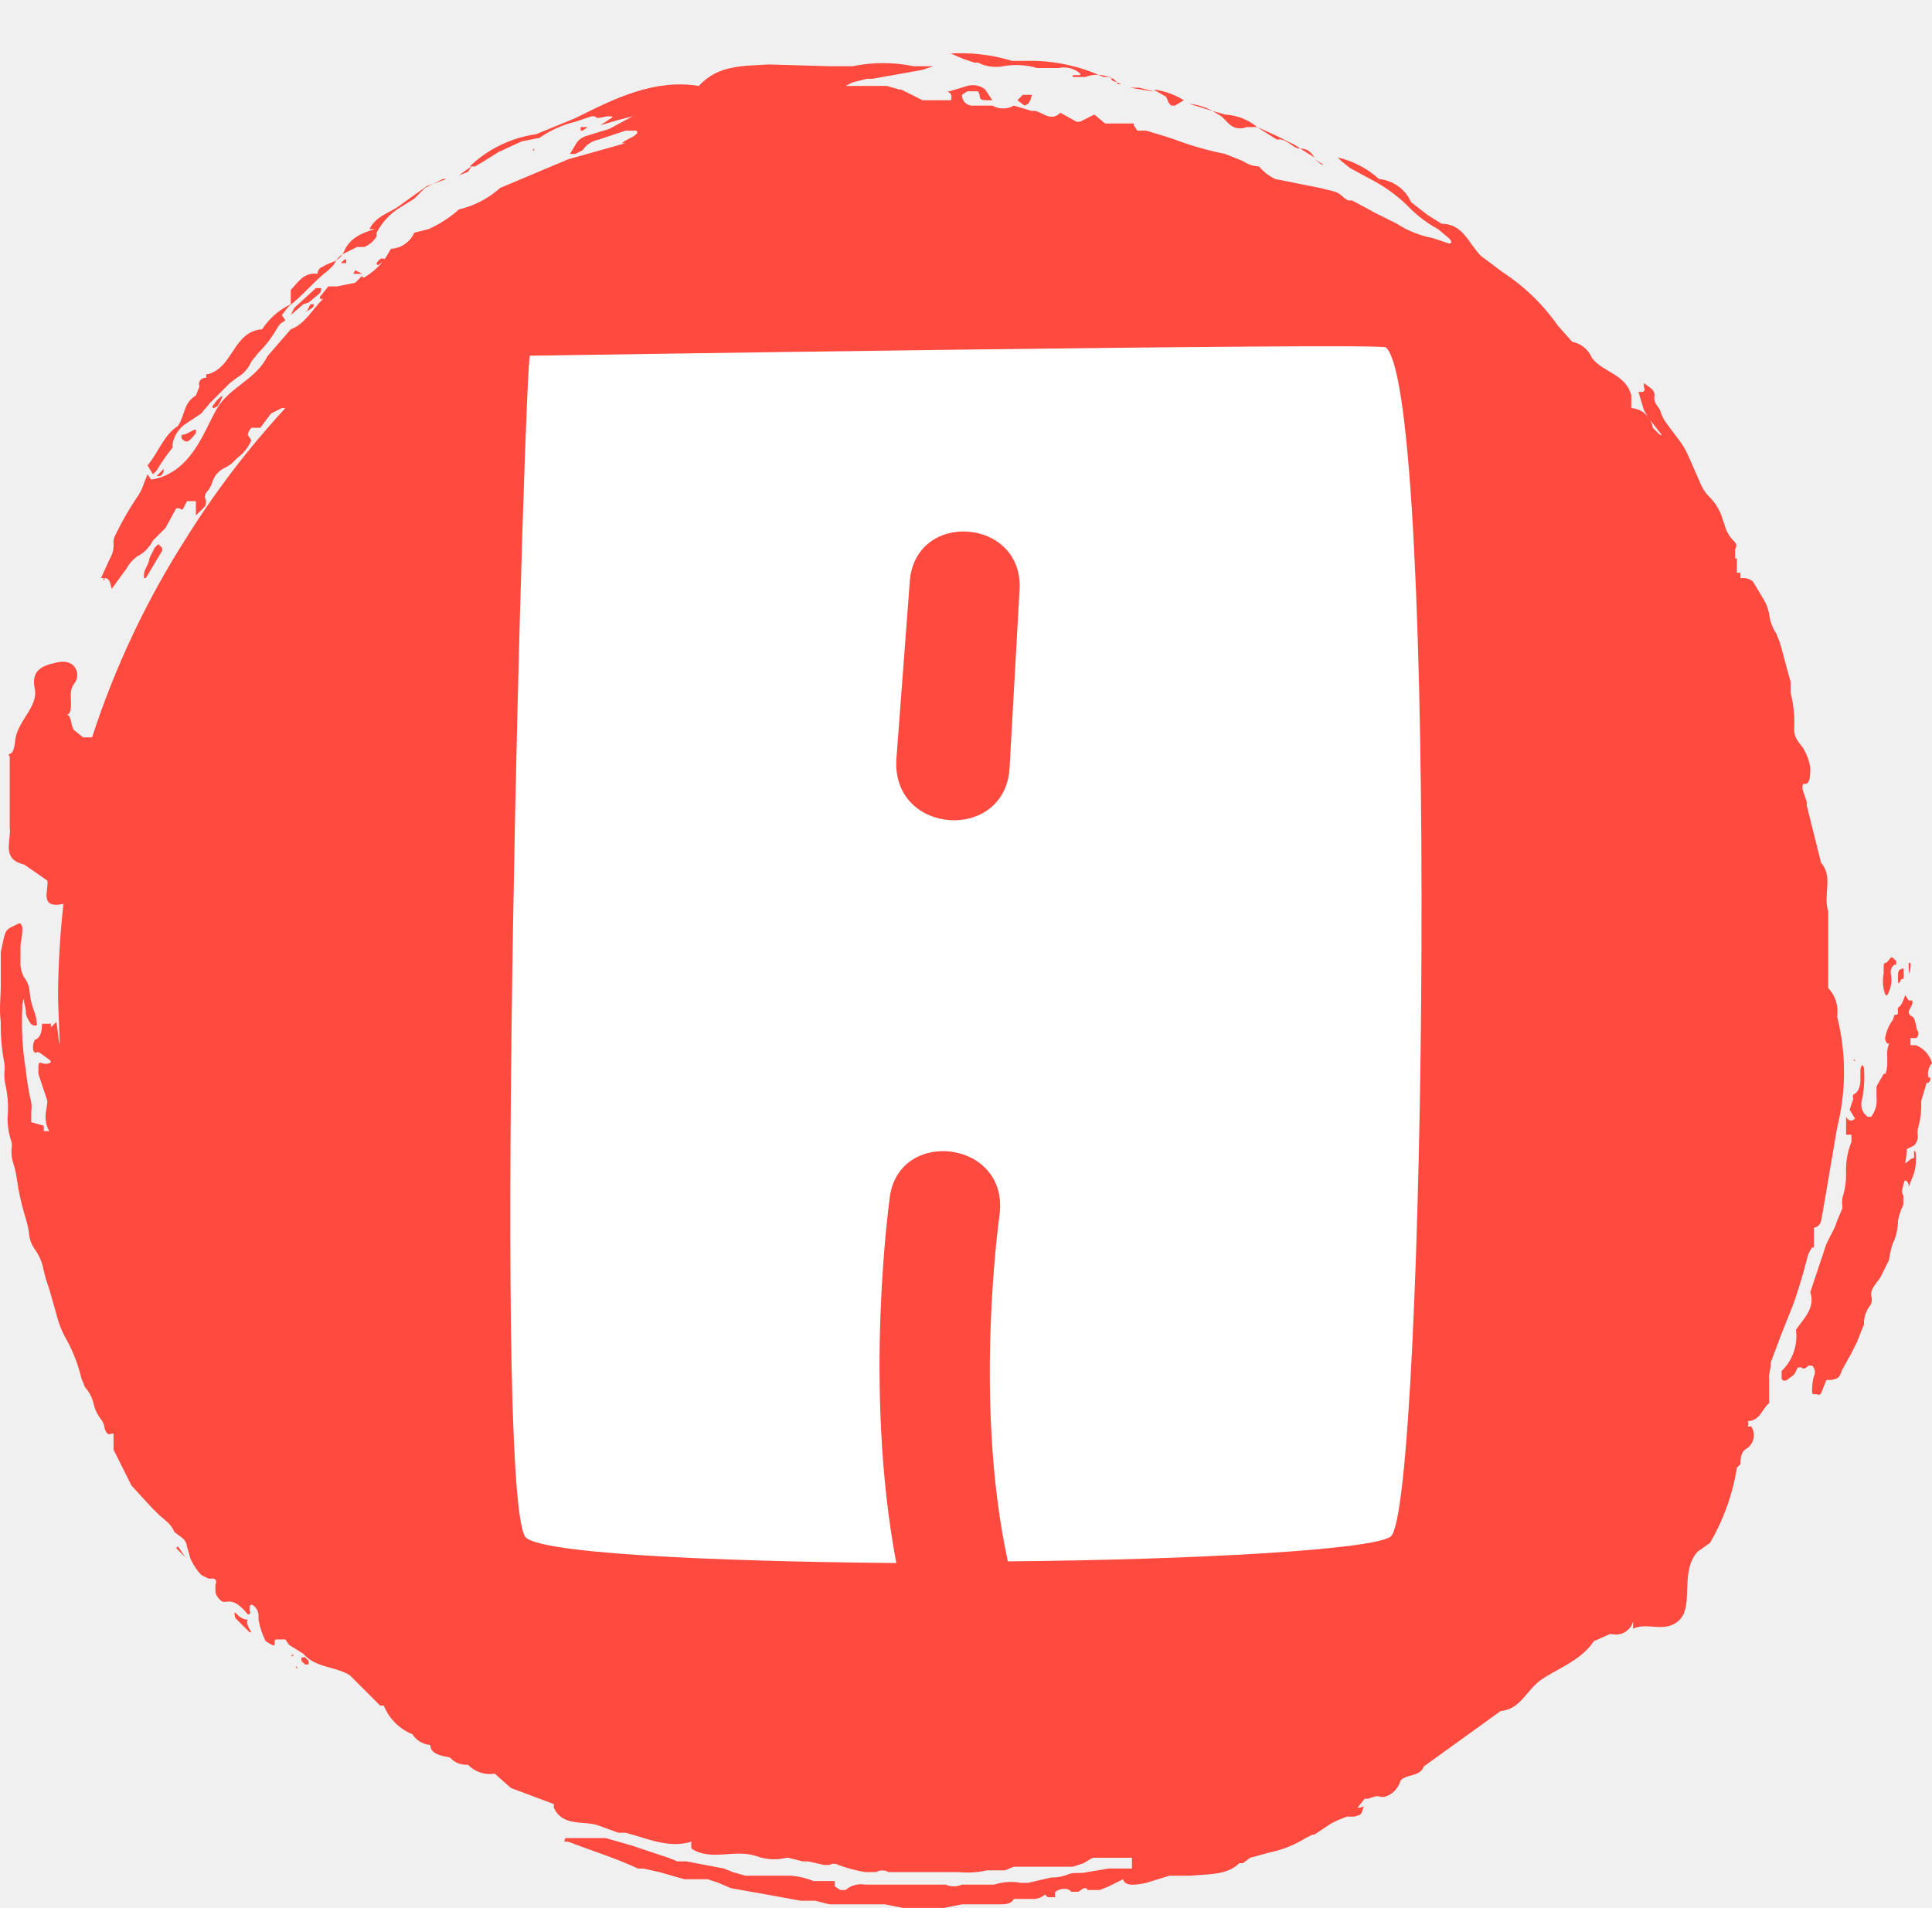
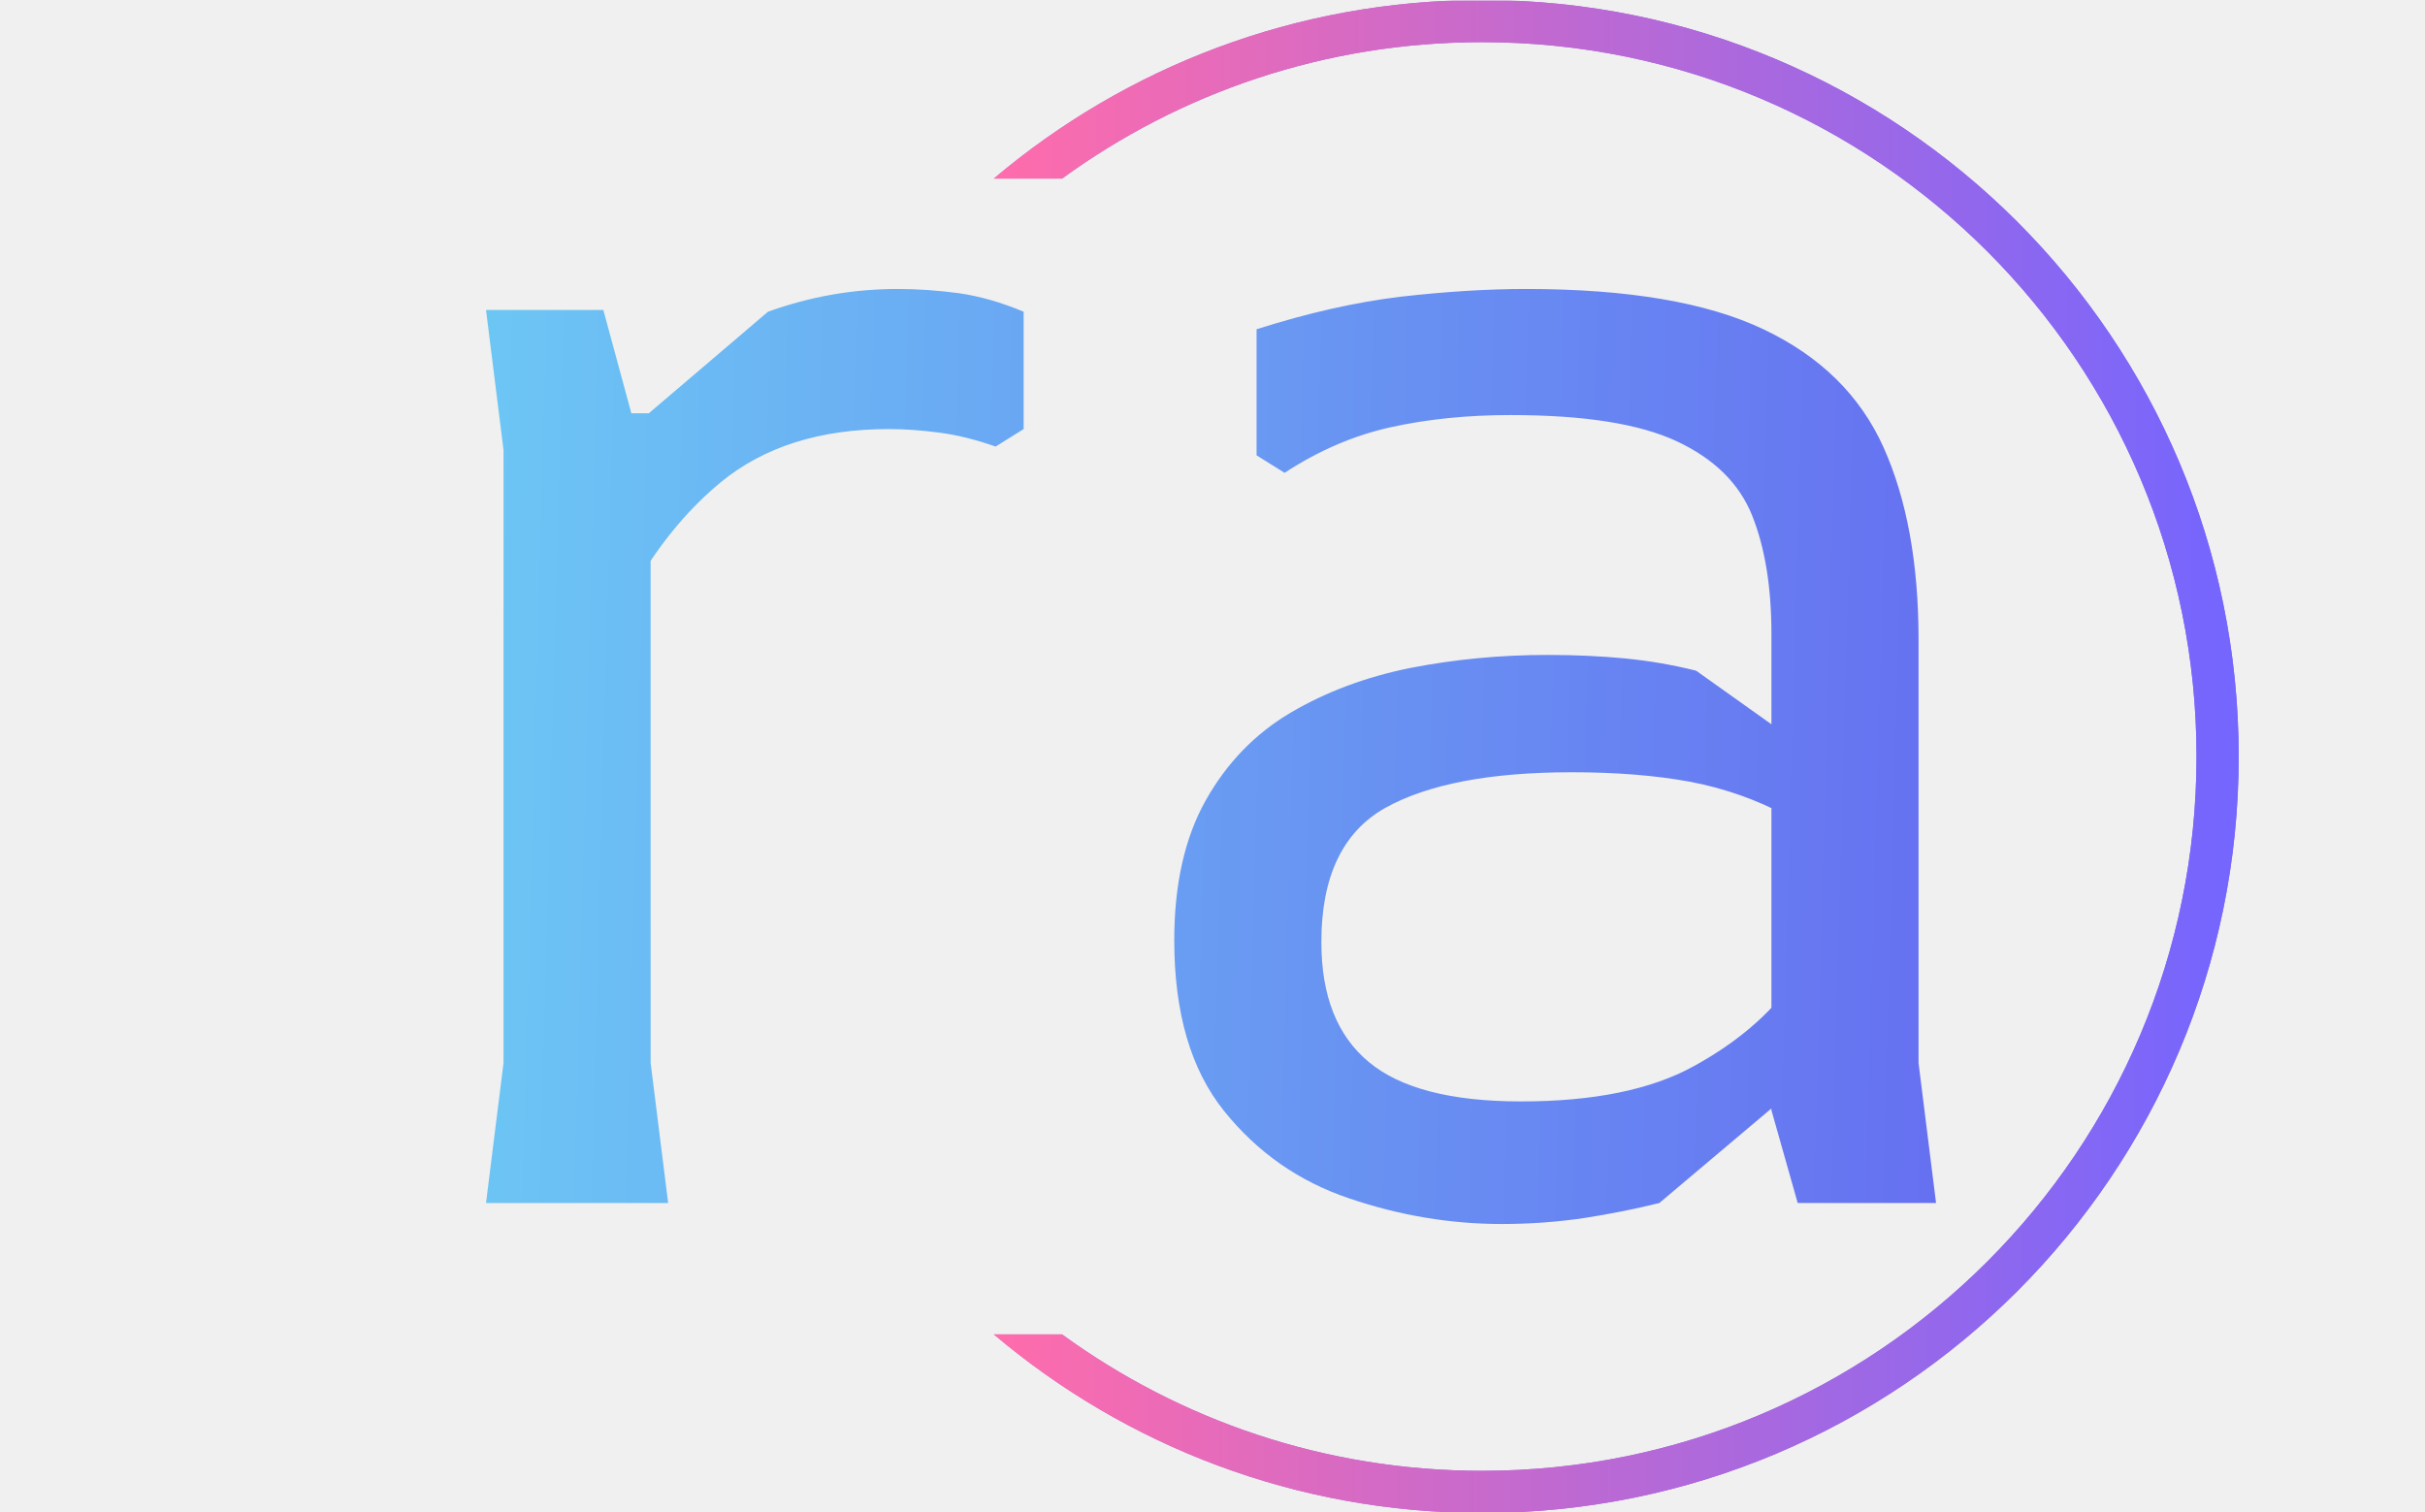
- <svg xmlns="http://www.w3.org/2000/svg" width="308.761" height="304.916" viewBox="0 0 106.008 104.687" class="css-1j8o68f" version="1.1" id="svg23">
-   <defs id="SvgjsDefs2684" />
-   <g id="SvgjsG2685" featurekey="rootContainer" transform="matrix(0.9820593,0,0,0.9820593,-0.05456052,0)" fill="#ff4a3f">
-     <g id="g17">
-       <path d="M19.8 15.3h.5l-.4-.2zm.5.1zm.8-.7c0 .1 0 .1.1.1l.4-.3c-.2-.1-.3-.1-.5.2zm.4-.2zm-4.1 2.3zm-.2.6l.3-.2c.1-.1.1-.2.1-.2h-.2l-.2.4c-.1-.1-.1 0 0 0zm2.2-2.9h-.1l-.2.2h.3zm-2.1 2.4l.6-.5c.1-.1.1-.2.1-.3h-.3l-1.2 1.1-.2.4.7-.6zm-1.1.8z" id="path3" />
-       <path d="M9.7 25v-.2a1.7 1.7 0 0 1 .7-1.1l.9-.6.5-.6.7-.7.4-.4.4-.3a1.9 1.9 0 0 0 .8-.9l.4-.5a5.9 5.9 0 0 0 1-1.3l.2-.3.3-.2-.2-.3.4-.5c.8-.6 1.4-1.4 2.2-2l.3-.3a1.4 1.4 0 0 1 .5-.6l.8-.4h.4a1.4 1.4 0 0 0 .7-.6V13a3.5 3.5 0 0 1 1.3-1.4l.8-.5.2-.2.4-.4 1-.5h.2l-1.1.4-1.4 1c-.6.5-1.4.6-1.8 1.4h.3c-.7.2-1.4.5-1.7 1.2s-.8.6-1.2.9a.4.4 0 0 0-.3.4c-.8-.1-1.1.5-1.5.9v.8a3.9 3.9 0 0 0-1.6 1.4c-1.6.1-1.6 2.1-3 2.5h-.1a.2.2 0 0 0 0 .2c-.3 0-.5.2-.4.5l-.2.5c-.7.4-.6 1.1-1 1.7-.8.5-1.1 1.5-1.7 2.2l.3.5.2-.2a11.6 11.6 0 0 1 .9-1.3zM53.9 3.3l.6.2h.2a2.2 2.2 0 0 0 1.4.2 4.1 4.1 0 0 1 1.9.1h1.2a1.4 1.4 0 0 1 1.2.3.1.1 0 0 1 0 .1H60a.1.1 0 0 0 0 .1h.7a1.8 1.8 0 0 1 1.3 0c.2 0 .1.1.2.2l.5.2h-.2c-.2-.4-.5-.4-.8-.4a9.7 9.7 0 0 0-4.3-.9h-.8A9.8 9.8 0 0 0 53 3h.2zm7.3 3.1zM50.3 4.7zm10.9 1.7h.2-.2zM19 14.7zm32.1-10zm17.6 2.2a.9.9 0 0 0 1 .2h.6a3.1 3.1 0 0 0-1.8-.7l-.7-.2.5.3zm-3.4-1.3c0 .1.1.2.2.3h.2l.5-.3a4.2 4.2 0 0 0-1.7-.6l.7.4zm7.4 2.7l.8.5c-.2-.3-.4-.5-.8-.5z" id="path5" />
-       <path d="M99 76.1l.6-1.6.6-1.5c.2-.5.6-1.8.8-2.6a1.7 1.7 0 0 1 .3-.7h.1v-1.1c.5-.1.4-.6.5-.9l.8-4.7a12.7 12.7 0 0 0 0-6.2 1.9 1.9 0 0 0-.5-1.6v-4.3c-.3-.9.3-1.9-.4-2.7L101 45a.4.4 0 0 0 0-.2l-.2-.6a.5.5 0 0 1 0-.4h.1c.3 0 .3-.5.3-.9a3 3 0 0 0-.4-1.1l-.3-.4a1.1 1.1 0 0 1-.2-.7 6.7 6.7 0 0 0-.2-2v-.6c-.2-.7-.4-1.5-.6-2.2l-.2-.5a2.5 2.5 0 0 1-.4-1.1 2.5 2.5 0 0 0-.3-.8l-.6-1a.8.8 0 0 0-.6-.2h-.1V32h-.2v-.8H97V31a.4.4 0 0 0 0-.1v-.2c.1-.2.1-.3-.1-.5a1.8 1.8 0 0 1-.4-.6l-.2-.6a2.9 2.9 0 0 0-.7-1.2 2.2 2.2 0 0 1-.5-.7l-.7-1.6a4.3 4.3 0 0 0-.6-1l-.6-.8a2.4 2.4 0 0 1-.4-.8l-.2-.3a.6.6 0 0 1-.1-.5.5.5 0 0 0-.2-.4l-.4-.3v.2c.1.2 0 .3-.1.3h-.2l.3 1 .3.5.7.9h-.1l-.2-.2-.2-.2a1.3 1.3 0 0 0-1.2-1.1v-.7c-.3-1.2-1.6-1.3-2.2-2.1a1.5 1.5 0 0 0-1.1-.9l-.8-.9a11.3 11.3 0 0 0-3.1-3l-.8-.6-.4-.3c-.7-.7-1-1.8-2.2-1.8l-.8-.5-.9-.7a2.2 2.2 0 0 0-1.8-1.3 5.1 5.1 0 0 0-2.3-1.2l.2.2.5.4 1.3.7a8.5 8.5 0 0 1 2.1 1.6 6.8 6.8 0 0 0 1.5 1.1l.6.5c.1.1.2.2.1.3H81l-.9-.3a5.6 5.6 0 0 1-2-.8l-1.2-.6-1.3-.7h-.2c-.3-.1-.4-.4-.8-.5l-.8-.2-2.5-.5a2.6 2.6 0 0 1-.9-.7 1.7 1.7 0 0 1-.9-.3l-1-.4a18.1 18.1 0 0 1-2.8-.8l-.6-.2-1-.3h-.5l-.2-.3v-.1h-1.6l-.6-.5-.4.2-.4.2h-.2l-.9-.5c-.6.6-1.1-.2-1.6-.1l-1-.3a1.2 1.2 0 0 1-1.2 0h-1.2a.6.6 0 0 1-.5-.6l.3-.2h.6a.7.7 0 0 1 .1.3c0 .2.2.2.5.2h.2l-.4-.6a1.1 1.1 0 0 0-1-.2l-1 .3H53c.3.2.2.3.2.5h-1.6l-.4-.2-.8-.4h-.1l-.7-.2h-2.3l.4-.2.8-.2h.3l1.7-.3 1.1-.2.6-.2h-1.1a8.4 8.4 0 0 0-3.4 0h-1.3L43 3.6c-1.4.1-2.8 0-3.9 1.2-2.5-.4-4.7.7-6.9 1.8l-2.2.9a6.7 6.7 0 0 0-3.7 1.8h.3l.5-.3.8-.5 1.3-.6 1-.2a6 6 0 0 1 2-.9l.9-.3h.2c.1.2.5 0 .7 0h.2c.1 0 .1.1 0 .1l-.6.4 1-.3.8-.2-1.3.7-1.3.4a1 1 0 0 0-.6.5l-.3.5h.3l.4-.2a1.4 1.4 0 0 1 .9-.6l1.5-.5h.5a.1.1 0 0 1 .1.2c-.2.2-.6.3-.8.5h.2l-3.2.9-3.8 1.6a5.2 5.2 0 0 1-2.3 1.2 6.6 6.6 0 0 1-1.7 1.1l-.8.2a1.5 1.5 0 0 1-1.3.9l-.3.5a3.7 3.7 0 0 1-1.2 1.1h-.1v-.1l-.2.2-.2.2-1 .2h-.5l-.4.5c-.1.1-.1.2 0 .2h.1c-.6.6-1 1.4-1.8 1.7L15 19.9c-.6 1.2-1.8 1.6-2.6 2.6s-1.4 3.9-3.9 4.3l-.2-.3-.2.5a2.7 2.7 0 0 1-.4.8 16.9 16.9 0 0 0-1.2 2.1.8.8 0 0 0-.1.5 1.4 1.4 0 0 1-.2.8l-.5 1.1h.2c.3 0 .3.3.4.6l.8-1.1a2.2 2.2 0 0 1 .6-.7 2 2 0 0 0 .9-.9l.3-.3.4-.4.6-1.1h.2c.1.1.1.1.2 0l.2-.4h.5v.8l.5-.5a.5.5 0 0 0 0-.5.4.4 0 0 1 .1-.3 1.5 1.5 0 0 0 .3-.5 1.3 1.3 0 0 1 .8-.9l.3-.2.3-.3a2.4 2.4 0 0 0 .8-1l-.2-.3c0-.1.1-.3.2-.4h.5l.6-.8.6-.3h.2a48.8 48.8 0 0 0-5.5 7.2h-.1.1a48.4 48.4 0 0 0-5.3 11.2h-.5l-.5-.4c-.2-.2-.1-.7-.4-.9h.1c.3-.5-.1-1.2.3-1.7s.1-1.4-.9-1.2-1.5.5-1.3 1.5-1 1.8-1.1 2.9-.5.5-.3.9v3.9c.1.8-.5 1.8.8 2.1l1.3.9c.1.5-.5 1.6.9 1.3a49.2 49.2 0 0 0-.3 5c0 1.1.1 2.2.1 3.3v-.4c-.1-.4-.1-.8-.2-1.3l-.3.3v-.2h-.5c0 .5-.1.8-.4.9a.9.9 0 0 0-.1.5c0 .1.1.3.2.2s.4.2.7.4-.2.3-.4.2-.2.1-.2.3v.3l.5 1.5c0 .3-.1.6-.1.9a1.7 1.7 0 0 0 .2.8h-.3v-.3l-.7-.2v-.6a1.5 1.5 0 0 0 0-.5 14.6 14.6 0 0 1-.3-1.8 16.6 16.6 0 0 1-.2-3.5.9.9 0 0 1 .1-.5v.2a2.9 2.9 0 0 1 .1.5.8.8 0 0 0 .1.4c.1.2.2.4.4.4s.1-.1.1-.2a2.1 2.1 0 0 0-.1-.5 4.2 4.2 0 0 1-.3-1.3 1.5 1.5 0 0 0-.3-.7 1.6 1.6 0 0 1-.2-.9v-.8c0-.3.1-.6.1-.9a.5.5 0 0 0-.1-.4h-.1c-.8.4-.7.2-1 1.6V55c0 .7-.1 1.4 0 2.1a10.8 10.8 0 0 0 .2 2.3 1.8 1.8 0 0 1 0 .5 3.1 3.1 0 0 0 .1.9 5.9 5.9 0 0 1 .1 1.3 3.9 3.9 0 0 0 .2 1.7 1.2 1.2 0 0 1 0 .4 2.1 2.1 0 0 0 .1.8 4.9 4.9 0 0 1 .2.9 14 14 0 0 0 .5 2.2 5 5 0 0 1 .2 1 1.7 1.7 0 0 0 .3.7 2.9 2.9 0 0 1 .5 1.2 8.5 8.5 0 0 0 .3 1l.4 1.4a5.4 5.4 0 0 0 .6 1.5 8.5 8.5 0 0 1 .8 2.1l.2.5a2.1 2.1 0 0 1 .5 1 2.1 2.1 0 0 0 .4.8 1 1 0 0 1 .2.5c.1.3.2.4.4.3h.1v.9l.5 1 .5 1 1.1 1.2.4.4c.3.3.7.5.9 1l.4.3a.7.7 0 0 1 .3.5l.2.7a3.3 3.3 0 0 0 .6.9l.4.2h.3a.2.2 0 0 1 .1.3 2.5 2.5 0 0 0 0 .5.9.9 0 0 0 .4.5h.2c.4-.1.8.2 1.2.7h.1c0-.1.1-.1 0-.2v-.2c0-.1.1-.2.2-.1a.7.7 0 0 1 .3.6v.2a4.3 4.3 0 0 0 .4 1.2c.5.3.5.3.5.1s0-.2.2-.2h.4l.2.3.8.5c.7.8 1.8.7 2.6 1.2l1.7 1.7h.2a2.9 2.9 0 0 0 1.6 1.6 1.3 1.3 0 0 0 1 .6c0 .5.6.6 1.1.7a1.2 1.2 0 0 0 .8.4h.2a1.7 1.7 0 0 0 1.5.5l.9.8 2.4.9v.2c.5 1.1 1.7.7 2.5 1l1.1.4h.4c1.2.3 2.4.9 3.7.5a.7.7 0 0 0 0 .4c1.1.7 2.4 0 3.6.4a2.9 2.9 0 0 0 1.7.1h.1l.8.2h.3l.9.2h.3a.5.5 0 0 1 .5 0 7.9 7.9 0 0 0 1.5.4h.6a.7.7 0 0 1 .7 0h3.9a5 5 0 0 0 1.6-.1h1l.5-.2H60l.6-.2.5-.3h2.2v.6H62l-1.2.2c-.4.1-.7 0-1 .1a2.4 2.4 0 0 1-1 .2l-1.3.3h-.4a3.1 3.1 0 0 0-1.5.1h-1.8a1.1 1.1 0 0 1-.9 0h-4.5a1.3 1.3 0 0 0-1.1.3H47l-.3-.2v-.3h-1.2a4.1 4.1 0 0 0-1.3-.3h-2.5l-.7-.2-.5-.2-2.1-.4h-.5l-.5-.2-2.1-.7-1.4-.4h-2.2c-.1 0-.1.1-.1.2h.2c1.3.5 2.6.9 3.9 1.5h.3l.9.2 1.4.4h1.3l.6.2.7.3 1.7.3 1.1.2 1.1.2h.8l.8.2h3.1l1 .2h2.3l1-.2H56c.4 0 .6-.1.7-.3h1a1 1 0 0 0 .8-.3c-.1.1 0 .1.1.2h.4v-.2c0-.1 0-.1.2-.2s.6-.1.7.1h.4l.3-.2c.2 0 .2 0 .2.1h.7l.5-.2.8-.4c.1.3.4.4 1.3.2l1.3-.4h1.2c.9-.1 2 0 2.7-.7h.2l.4-.3 1.1-.3a6.1 6.1 0 0 0 2-.8l.4-.2h.1l.9-.6.4-.2.5-.2h.4c.4-.1.4-.1.5-.4s0-.1-.2-.1h-.1l.4-.5h.2c.3-.1.5-.2.7-.1h.2a1.3 1.3 0 0 0 .9-.9c.3-.4 1.1-.2 1.3-.8l4.3-3.1c1.1-.1 1.4-1.1 2.2-1.7s2.3-1.1 3-2.2l.9-.4h.1a1 1 0 0 0 1.2-.7v.4c.8-.4 1.8.3 2.6-.5s0-2.7 1-3.8l.7-.5a12.1 12.1 0 0 0 1.5-4.2l.2-.2c0-.3 0-.7.4-.9a.9.9 0 0 0 .2-1.2h-.2a.3.3 0 0 0 0-.3c.7 0 .8-.7 1.2-1V77a.5.5 0 0 1 0-.2 3.8 3.8 0 0 0 .1-.7zM5.9 32.2z" id="path7" />
-       <path d="M26.4 9.3l-.3.2-.4.3.5-.2zm6.1-2h.1l.3-.2h-.4zm-2.6 1l-.1.1h.1v-.1zm-1.5 1.4zm1.3-.2zm-6.3 3.1zM9.2 26.2l-.4.4H9a.4.4 0 0 0 .2-.4zm3-3.5a2.1 2.1 0 0 0 .3-.6 1.5 1.5 0 0 0-.5.5c-.1.1-.1.2 0 .2zM11 24.2V24c-.2 0-.5.3-.8.3v.2c.3.3.4.2.8-.3zm3 66.2zM73.9 9.2h.1l-.5-.3zm-2.5-1.4c.5-.1.8.4 1.2.5h.1l-.3-.2-1-.5-1.1-.5.3.2zM52.8 3.1zm11.7 2h-.1l-1.2-.2h.5zm2 .7l1.3.4a3.3 3.3 0 0 0-1.3-.4zm-9 0a1 1 0 0 0 .2-.5h-.5l-.3.3.4.3zm9 1.6zM49.9 4.2zm2.9.7zM48.5 4zm13.8 2.1a.5.5 0 0 0 0 .1zm44.8 52.3h-.3V58h.3c.1 0 .2-.3.1-.4s-.1-.7-.3-.8a.3.3 0 0 1-.2-.3l.2-.4a.4.4 0 0 0 0-.2h-.2l-.2-.3c-.1.3-.2.6-.4.7a.5.5 0 0 0 0 .2c0 .1 0 .2-.1.2h-.1a1.1 1.1 0 0 1-.1.3 2.3 2.3 0 0 0-.4.9.4.4 0 0 0 .1.4h.1a1.7 1.7 0 0 0-.1.8v.4a1.8 1.8 0 0 1-.1.5h-.1l-.4.7v.6a1.5 1.5 0 0 1-.3 1.1h-.2l-.2-.2a.9.9 0 0 1-.1-.8 6.5 6.5 0 0 0 .1-1.7c0-.1-.1-.2-.1-.2a.5.5 0 0 0-.1.3v.6c0 .2-.1.6-.3.7s-.1.2-.1.3l-.2.6.3.5c-.2.2-.4.1-.5-.1v1h.3v.4a4.2 4.2 0 0 0-.3 1.4 3.3 3.3 0 0 0 0 .4 4 4 0 0 1-.2 1.3 2 2 0 0 0 0 .6l-.3.7a3.2 3.2 0 0 1-.3.7l-.3.6-.9 2.7c.3.9-.4 1.5-.8 2.1a2.7 2.7 0 0 1-.8 2.3v.4c0 .1.1.2.3.1l.4-.3.2-.4h.2c.1.1.2.1.4-.1h.2a.5.5 0 0 1 .1.6 2.9 2.9 0 0 0-.1.8c0 .1 0 .2.1.2h.2c.1.1.2 0 .3-.3l.2-.5h.3c.4-.1.4-.1.6-.6l.5-.9.3-.6.4-1a1.6 1.6 0 0 1 .3-1 .6.6 0 0 0 .1-.6c0-.2 0-.3.2-.6l.3-.4.5-1a4.7 4.7 0 0 1 .2-.9 3 3 0 0 0 .3-1.3 3.8 3.8 0 0 1 .3-.9v-.5c-.1-.2-.1-.2 0-.6s.1-.2.2-.2a.4.4 0 0 1 .1.3l.2-.5a2.3 2.3 0 0 0 .2-.9v-.3c0-.1 0-.3-.1-.3v.4c-.2 0-.3.2-.5.3a6.4 6.4 0 0 0 .1-.8l.4-.2a.7.7 0 0 0 .2-.6 1.4 1.4 0 0 1 0-.3 4.8 4.8 0 0 0 .2-1.4v-.2l.3-1h.1a.3.3 0 0 0 .1-.3h-.1a.9.9 0 0 1 .2-.8 1.5 1.5 0 0 0-.9-1zm-1.2 7.8zm-.2-9.9zm0 0zM9.1 30.8a.3.3 0 0 0 0-.2l-.2-.2-.2.2-.3.6c0 .3-.3.6-.3.9v.2h.1zm96.3 24.8h.1a1.7 1.7 0 0 0 .2-1.2.5.5 0 0 1 .2-.5h.1v-.2l-.2-.2h-.1c-.1.1-.2.3-.3.3s-.1.1-.1.3v.3a2.2 2.2 0 0 0 .1 1.2zM13.2 90.1c-.1 0 0 .2 0 .3l.8.8h.1c-.2-.3-.3-.6-.2-.7a.9.9 0 0 1-.5-.2zm.8.3zm92.3-35.7h.1a2 2 0 0 0 0-.6c-.3.1-.3.1-.3.6s.1.1.2 0z" id="path9" />
-       <path d="M106.7 62a.6.6 0 0 0 .1-.5c0-.1-.1-.2-.1-.1h-.2v.2c0 .4.1.5.2.4zm.1-8.2h-.1v.6a1 1 0 0 0 .1-.6zM17.1 92.6h-.2v.2l.2.2h.2v-.2zm86.6-33.3c0-.1 0-.1-.1-.1zM9.9 86.5l.5.5-.4-.6z" id="path11" />
-       <circle cx="10.5" cy="87.1" transform="rotate(-24.8 10.4 87.159)" id="circle13" />
-       <path d="M9.7 30.1h-.1v.2-.2h.1zm83.2-6.6l-.2-.3h-.1zm-14.7 77.1zM5.9 32.2zm-.1.2a.3.3 0 0 0 .1-.2v.2zm1.9-4.9zM61.5 2.4zm42.8 58.2v.1-.1zM16.4 92.5h-.1c.1.1.2 0 .1-.1zm.2.7h.1l-.1-.1v.1zm73.9-71.3zm15.2 34.4zM14.6 91.7zm92.1-37zm-.8 11.4zM34.6 0z" id="path15" />
-     </g>
-   </g>
-   <g id="SvgjsG2686" featurekey="nameFeature-0" transform="matrix(2.284354,0,0,2.284354,27.98006,-5.60952)" fill="#ffffff">
-     <path d="M9.6 16.48 l-0.32 4.24 c-0.08 1.8 2.6 1.96 2.72 0.2 l0.24 -4.28 c0.12 -1.76 -2.56 -1.96 -2.64 -0.16 z M0.48 11 l0 0 c0.04 0 20.48 -0.32 20.56 -0.2 c1.28 1.12 0.96 27.8 0.12 28.56 c-0.4 0.32 -4.64 0.56 -9.2 0.6 c-0.84 -3.84 -0.2 -8.32 -0.2 -8.32 c0.24 -1.8 -2.44 -2.12 -2.64 -0.4 c0 0.04 -0.64 4.52 0.16 8.76 c-4.56 -0.04 -8.68 -0.24 -8.92 -0.64 c-0.8 -1.44 0 -28.28 0.12 -28.36 z" id="path20" />
+ <svg xmlns="http://www.w3.org/2000/svg" version="1.1" width="2000" height="1247" viewBox="0 0 2000 1247">
+   <g transform="matrix(1,0,0,1,-1.212121,0.5048583)">
+     <svg viewBox="0 0 396 247" data-background-color="#001f3f" preserveAspectRatio="xMidYMid meet" height="1247" width="2000">
+       <g id="tight-bounds" transform="matrix(1,0,0,1,0.24,-0.1)">
+         <svg viewBox="0 0 395.52 247.2" height="247.2" width="395.52">
+           <rect width="395.52" height="247.2" fill="url(#3a5debb8-c561-46c6-90c6-816c1aefc054)" mask="url(#9f4a8914-8deb-475e-9fbd-16f5436df090)" data-fill-palette-color="tertiary" />
+           <g>
+             <svg />
+           </g>
+           <g>
+             <svg viewBox="0 0 395.52 247.2" height="247.2" width="395.52">
+               <g transform="matrix(1,0,0,1,79.32065,47.2152)">
+                 <svg viewBox="0 0 236.879 152.77" height="152.77" width="236.879">
+                   <g>
+                     <svg viewBox="0 0 236.879 152.77" height="152.77" width="236.879">
+                       <g>
+                         <svg viewBox="0 0 236.879 152.77" height="152.77" width="236.879">
+                           <g>
+                             <svg viewBox="0 0 236.879 152.77" height="152.77" width="236.879">
+                               <g id="textblocktransform">
+                                 <svg viewBox="0 0 236.879 152.77" height="152.77" width="236.879" id="textblock">
+                                   <g>
+                                     <svg viewBox="0 0 236.879 152.77" height="152.77" width="236.879">
+                                       <g transform="matrix(1,0,0,1,0,0)">
+                                         <svg width="236.879" viewBox="3.8 -26.1 41.4 26.7" height="152.77" data-palette-color="url(#f73267bc-2b32-4b12-98e9-ea38e432954d)" />
+                                       </g>
+                                     </svg>
+                                   </g>
+                                 </svg>
+                               </g>
+                             </svg>
+                           </g>
+                         </svg>
+                       </g>
+                     </svg>
+                   </g>
+                 </svg>
+               </g>
+               <g>
+                 <path d="M242.039 0c68.262 0 123.6 55.338 123.6 123.6 0 68.262-55.338 123.6-123.6 123.6-30.402 0-58.24-10.976-79.768-29.183h11.147c19.26 14.022 42.974 22.294 68.621 22.295 64.458 0 116.712-52.254 116.712-116.712 0-64.458-52.254-116.712-116.712-116.712-25.647 0-49.361 8.272-68.621 22.295l-11.147 0c21.528-18.206 49.366-29.183 79.768-29.183z" fill="url(#3a5debb8-c561-46c6-90c6-816c1aefc054)" stroke="transparent" data-fill-palette-color="tertiary" />
+               </g>
+             </svg>
+           </g>
+           <defs />
+           <mask id="a414f63f-6938-4682-8a52-ad72adf26552">
+             <g id="SvgjsG3592">
+               <svg viewBox="0 0 395.52 247.2" height="247.2" width="395.52">
+                 <g>
+                   <svg />
+                 </g>
+                 <g>
+                   <svg viewBox="0 0 395.52 247.2" height="247.2" width="395.52">
+                     <g transform="matrix(1,0,0,1,79.32065,47.2152)">
+                       <svg viewBox="0 0 236.879 152.77" height="152.77" width="236.879">
+                         <g>
+                           <svg viewBox="0 0 236.879 152.77" height="152.77" width="236.879">
+                             <g>
+                               <svg viewBox="0 0 236.879 152.77" height="152.77" width="236.879">
+                                 <g>
+                                   <svg viewBox="0 0 236.879 152.77" height="152.77" width="236.879">
+                                     <g id="SvgjsG3591">
+                                       <svg viewBox="0 0 236.879 152.77" height="152.77" width="236.879" id="SvgjsSvg3590">
+                                         <g>
+                                           <svg viewBox="0 0 236.879 152.77" height="152.77" width="236.879">
+                                             <g transform="matrix(1,0,0,1,0,0)">
+                                               <svg width="236.879" viewBox="3.8 -26.1 41.4 26.7" height="152.77" data-palette-color="url(#f73267bc-2b32-4b12-98e9-ea38e432954d)">
+                                                 <path d="M9 0L3.8 0 4.3-4 4.3-21.5 3.8-25.5 7.15-25.5 7.95-22.55 8.5-22.55 8.5-4 9 0ZM7.45-16.45L7.45-16.45 7.45-21.7 11.85-25.45Q13.65-26.1 15.55-26.1L15.55-26.1Q16.4-26.1 17.3-25.98 18.2-25.85 19.15-25.45L19.15-25.45 19.15-22.1 18.35-21.6Q17.5-21.9 16.73-22 15.95-22.1 15.3-22.1L15.3-22.1Q12.35-22.1 10.5-20.58 8.65-19.05 7.45-16.45ZM45.2 0L41.25 0 40.5-2.65 40.5-16.25Q40.5-18.25 39.95-19.63 39.4-21 37.8-21.75 36.2-22.5 33.05-22.5L33.05-22.5Q31.2-22.5 29.62-22.15 28.05-21.8 26.6-20.85L26.6-20.85 25.8-21.35 25.8-24.95Q28-25.65 29.92-25.88 31.85-26.1 33.5-26.1L33.5-26.1Q37.85-26.1 40.27-24.95 42.7-23.8 43.7-21.58 44.7-19.35 44.7-16.1L44.7-16.1 44.7-4 45.2 0ZM32.8 0.6L32.8 0.6Q30.6 0.6 28.45-0.13 26.3-0.85 24.87-2.63 23.45-4.4 23.45-7.5L23.45-7.5Q23.45-9.9 24.35-11.5 25.25-13.1 26.77-14 28.3-14.9 30.2-15.28 32.1-15.65 34.1-15.65L34.1-15.65Q35.3-15.65 36.32-15.55 37.35-15.45 38.35-15.2L38.35-15.2 40.95-13.35 40.95-11.05Q39.65-11.75 38.17-12.03 36.7-12.3 34.8-12.3L34.8-12.3Q31.3-12.3 29.47-11.28 27.65-10.25 27.65-7.45L27.65-7.45Q27.65-5.15 29-4.03 30.35-2.9 33.35-2.9L33.35-2.9Q36.45-2.9 38.27-3.9 40.1-4.9 41.1-6.3L41.1-6.3 42.1-4.05 37.3 0Q36.3 0.25 35.15 0.43 34 0.6 32.8 0.6Z" opacity="1" transform="matrix(1,0,0,1,0,0)" fill="white" class="wordmark-text-0" id="SvgjsPath3589" />
+                                               </svg>
+                                             </g>
+                                           </svg>
+                                         </g>
+                                       </svg>
+                                     </g>
+                                   </svg>
+                                 </g>
+                               </svg>
+                             </g>
+                           </svg>
+                         </g>
+                       </svg>
+                     </g>
+                     <g>
+                       <path d="M242.039 0c68.262 0 123.6 55.338 123.6 123.6 0 68.262-55.338 123.6-123.6 123.6-30.402 0-58.24-10.976-79.768-29.183h11.147c19.26 14.022 42.974 22.294 68.621 22.295 64.458 0 116.712-52.254 116.712-116.712 0-64.458-52.254-116.712-116.712-116.712-25.647 0-49.361 8.272-68.621 22.295l-11.147 0c21.528-18.206 49.366-29.183 79.768-29.183z" fill="black" stroke="transparent" />
+                     </g>
+                   </svg>
+                 </g>
+                 <defs>
+                   <mask />
+                 </defs>
+               </svg>
+               <rect width="395.52" height="247.2" fill="black" stroke="none" visibility="hidden" />
+             </g>
+           </mask>
+           <linearGradient x1="0" x2="1" y1="0.578" y2="0.595" id="f73267bc-2b32-4b12-98e9-ea38e432954d">
+             <stop stop-color="#6ee2f5" offset="0" />
+             <stop stop-color="#6454f0" offset="1" />
+           </linearGradient>
+           <rect width="395.52" height="247.2" fill="url(#f73267bc-2b32-4b12-98e9-ea38e432954d)" mask="url(#a414f63f-6938-4682-8a52-ad72adf26552)" data-fill-palette-color="primary" />
+           <mask id="9f4a8914-8deb-475e-9fbd-16f5436df090">
+             <g id="SvgjsG3615">
+               <svg viewBox="0 0 395.52 247.2" height="247.2" width="395.52">
+                 <g>
+                   <svg />
+                 </g>
+                 <g>
+                   <svg viewBox="0 0 395.52 247.2" height="247.2" width="395.52">
+                     <g transform="matrix(1,0,0,1,79.32065,47.2152)">
+                       <svg viewBox="0 0 236.879 152.77" height="152.77" width="236.879">
+                         <g>
+                           <svg viewBox="0 0 236.879 152.77" height="152.77" width="236.879">
+                             <g>
+                               <svg viewBox="0 0 236.879 152.77" height="152.77" width="236.879">
+                                 <g>
+                                   <svg viewBox="0 0 236.879 152.77" height="152.77" width="236.879">
+                                     <g id="SvgjsG3614">
+                                       <svg viewBox="0 0 236.879 152.77" height="152.77" width="236.879" id="SvgjsSvg3613">
+                                         <g>
+                                           <svg viewBox="0 0 236.879 152.77" height="152.77" width="236.879">
+                                             <g transform="matrix(1,0,0,1,0,0)">
+                                               <svg width="236.879" viewBox="3.8 -26.1 41.4 26.7" height="152.77" data-palette-color="url(#f73267bc-2b32-4b12-98e9-ea38e432954d)" />
+                                             </g>
+                                           </svg>
+                                         </g>
+                                       </svg>
+                                     </g>
+                                   </svg>
+                                 </g>
+                               </svg>
+                             </g>
+                           </svg>
+                         </g>
+                       </svg>
+                     </g>
+                     <g>
+                       <path d="M242.039 0c68.262 0 123.6 55.338 123.6 123.6 0 68.262-55.338 123.6-123.6 123.6-30.402 0-58.24-10.976-79.768-29.183h11.147c19.26 14.022 42.974 22.294 68.621 22.295 64.458 0 116.712-52.254 116.712-116.712 0-64.458-52.254-116.712-116.712-116.712-25.647 0-49.361 8.272-68.621 22.295l-11.147 0c21.528-18.206 49.366-29.183 79.768-29.183z" fill="white" stroke="transparent" />
+                     </g>
+                   </svg>
+                 </g>
+                 <defs>
+                   <mask />
+                 </defs>
+                 <mask>
+                   <g id="SvgjsG3612">
+                     <svg viewBox="0 0 395.52 247.2" height="247.2" width="395.52">
+                       <g>
+                         <svg />
+                       </g>
+                       <g>
+                         <svg viewBox="0 0 395.52 247.2" height="247.2" width="395.52">
+                           <g transform="matrix(1,0,0,1,79.32065,47.2152)">
+                             <svg viewBox="0 0 236.879 152.77" height="152.77" width="236.879">
+                               <g>
+                                 <svg viewBox="0 0 236.879 152.77" height="152.77" width="236.879">
+                                   <g>
+                                     <svg viewBox="0 0 236.879 152.77" height="152.77" width="236.879">
+                                       <g>
+                                         <svg viewBox="0 0 236.879 152.77" height="152.77" width="236.879">
+                                           <g id="SvgjsG3611">
+                                             <svg viewBox="0 0 236.879 152.77" height="152.77" width="236.879" id="SvgjsSvg3610">
+                                               <g>
+                                                 <svg viewBox="0 0 236.879 152.77" height="152.77" width="236.879">
+                                                   <g transform="matrix(1,0,0,1,0,0)">
+                                                     <svg width="236.879" viewBox="3.8 -26.1 41.4 26.7" height="152.77" data-palette-color="url(#f73267bc-2b32-4b12-98e9-ea38e432954d)">
+                                                       <path d="M9 0L3.8 0 4.3-4 4.3-21.5 3.8-25.5 7.15-25.5 7.95-22.55 8.5-22.55 8.5-4 9 0ZM7.45-16.45L7.45-16.45 7.45-21.7 11.85-25.45Q13.65-26.1 15.55-26.1L15.55-26.1Q16.4-26.1 17.3-25.98 18.2-25.85 19.15-25.45L19.15-25.45 19.15-22.1 18.35-21.6Q17.5-21.9 16.73-22 15.95-22.1 15.3-22.1L15.3-22.1Q12.35-22.1 10.5-20.58 8.65-19.05 7.45-16.45ZM45.2 0L41.25 0 40.5-2.65 40.5-16.25Q40.5-18.25 39.95-19.63 39.4-21 37.8-21.75 36.2-22.5 33.05-22.5L33.05-22.5Q31.2-22.5 29.62-22.15 28.05-21.8 26.6-20.85L26.6-20.85 25.8-21.35 25.8-24.95Q28-25.65 29.92-25.88 31.85-26.1 33.5-26.1L33.5-26.1Q37.85-26.1 40.27-24.95 42.7-23.8 43.7-21.58 44.7-19.35 44.7-16.1L44.7-16.1 44.7-4 45.2 0ZM32.8 0.6L32.8 0.6Q30.6 0.6 28.45-0.13 26.3-0.85 24.87-2.63 23.45-4.4 23.45-7.5L23.45-7.5Q23.45-9.9 24.35-11.5 25.25-13.1 26.77-14 28.3-14.9 30.2-15.28 32.1-15.65 34.1-15.65L34.1-15.65Q35.3-15.65 36.32-15.55 37.35-15.45 38.35-15.2L38.35-15.2 40.95-13.35 40.95-11.05Q39.65-11.75 38.17-12.03 36.7-12.3 34.8-12.3L34.8-12.3Q31.3-12.3 29.47-11.28 27.65-10.25 27.65-7.45L27.65-7.45Q27.65-5.15 29-4.03 30.35-2.9 33.35-2.9L33.35-2.9Q36.45-2.9 38.27-3.9 40.1-4.9 41.1-6.3L41.1-6.3 42.1-4.05 37.3 0Q36.3 0.25 35.15 0.43 34 0.6 32.8 0.6Z" opacity="1" transform="matrix(1,0,0,1,0,0)" fill="black" class="wordmark-text-0" id="SvgjsPath3609" />
+                                                     </svg>
+                                                   </g>
+                                                 </svg>
+                                               </g>
+                                             </svg>
+                                           </g>
+                                         </svg>
+                                       </g>
+                                     </svg>
+                                   </g>
+                                 </svg>
+                               </g>
+                             </svg>
+                           </g>
+                           <g>
+                             <path d="M242.039 0c68.262 0 123.6 55.338 123.6 123.6 0 68.262-55.338 123.6-123.6 123.6-30.402 0-58.24-10.976-79.768-29.183h11.147c19.26 14.022 42.974 22.294 68.621 22.295 64.458 0 116.712-52.254 116.712-116.712 0-64.458-52.254-116.712-116.712-116.712-25.647 0-49.361 8.272-68.621 22.295l-11.147 0c21.528-18.206 49.366-29.183 79.768-29.183z" fill="black" stroke="transparent" />
+                           </g>
+                         </svg>
+                       </g>
+                       <defs>
+                         <mask />
+                       </defs>
+                     </svg>
+                     <rect width="395.52" height="247.2" fill="black" stroke="none" visibility="hidden" />
+                   </g>
+                 </mask>
+               </svg>
+               <rect width="395.52" height="247.2" fill="black" stroke="none" visibility="hidden" />
+             </g>
+           </mask>
+           <linearGradient x1="0" x2="1" y1="0.548" y2="0.55" id="3a5debb8-c561-46c6-90c6-816c1aefc054">
+             <stop stop-color="#ff6cab" offset="0" />
+             <stop stop-color="#7366ff" offset="1" />
+           </linearGradient>
+         </svg>
+         <rect width="395.52" height="247.2" fill="none" stroke="none" visibility="hidden" />
+       </g>
+     </svg>
  </g>
</svg>
